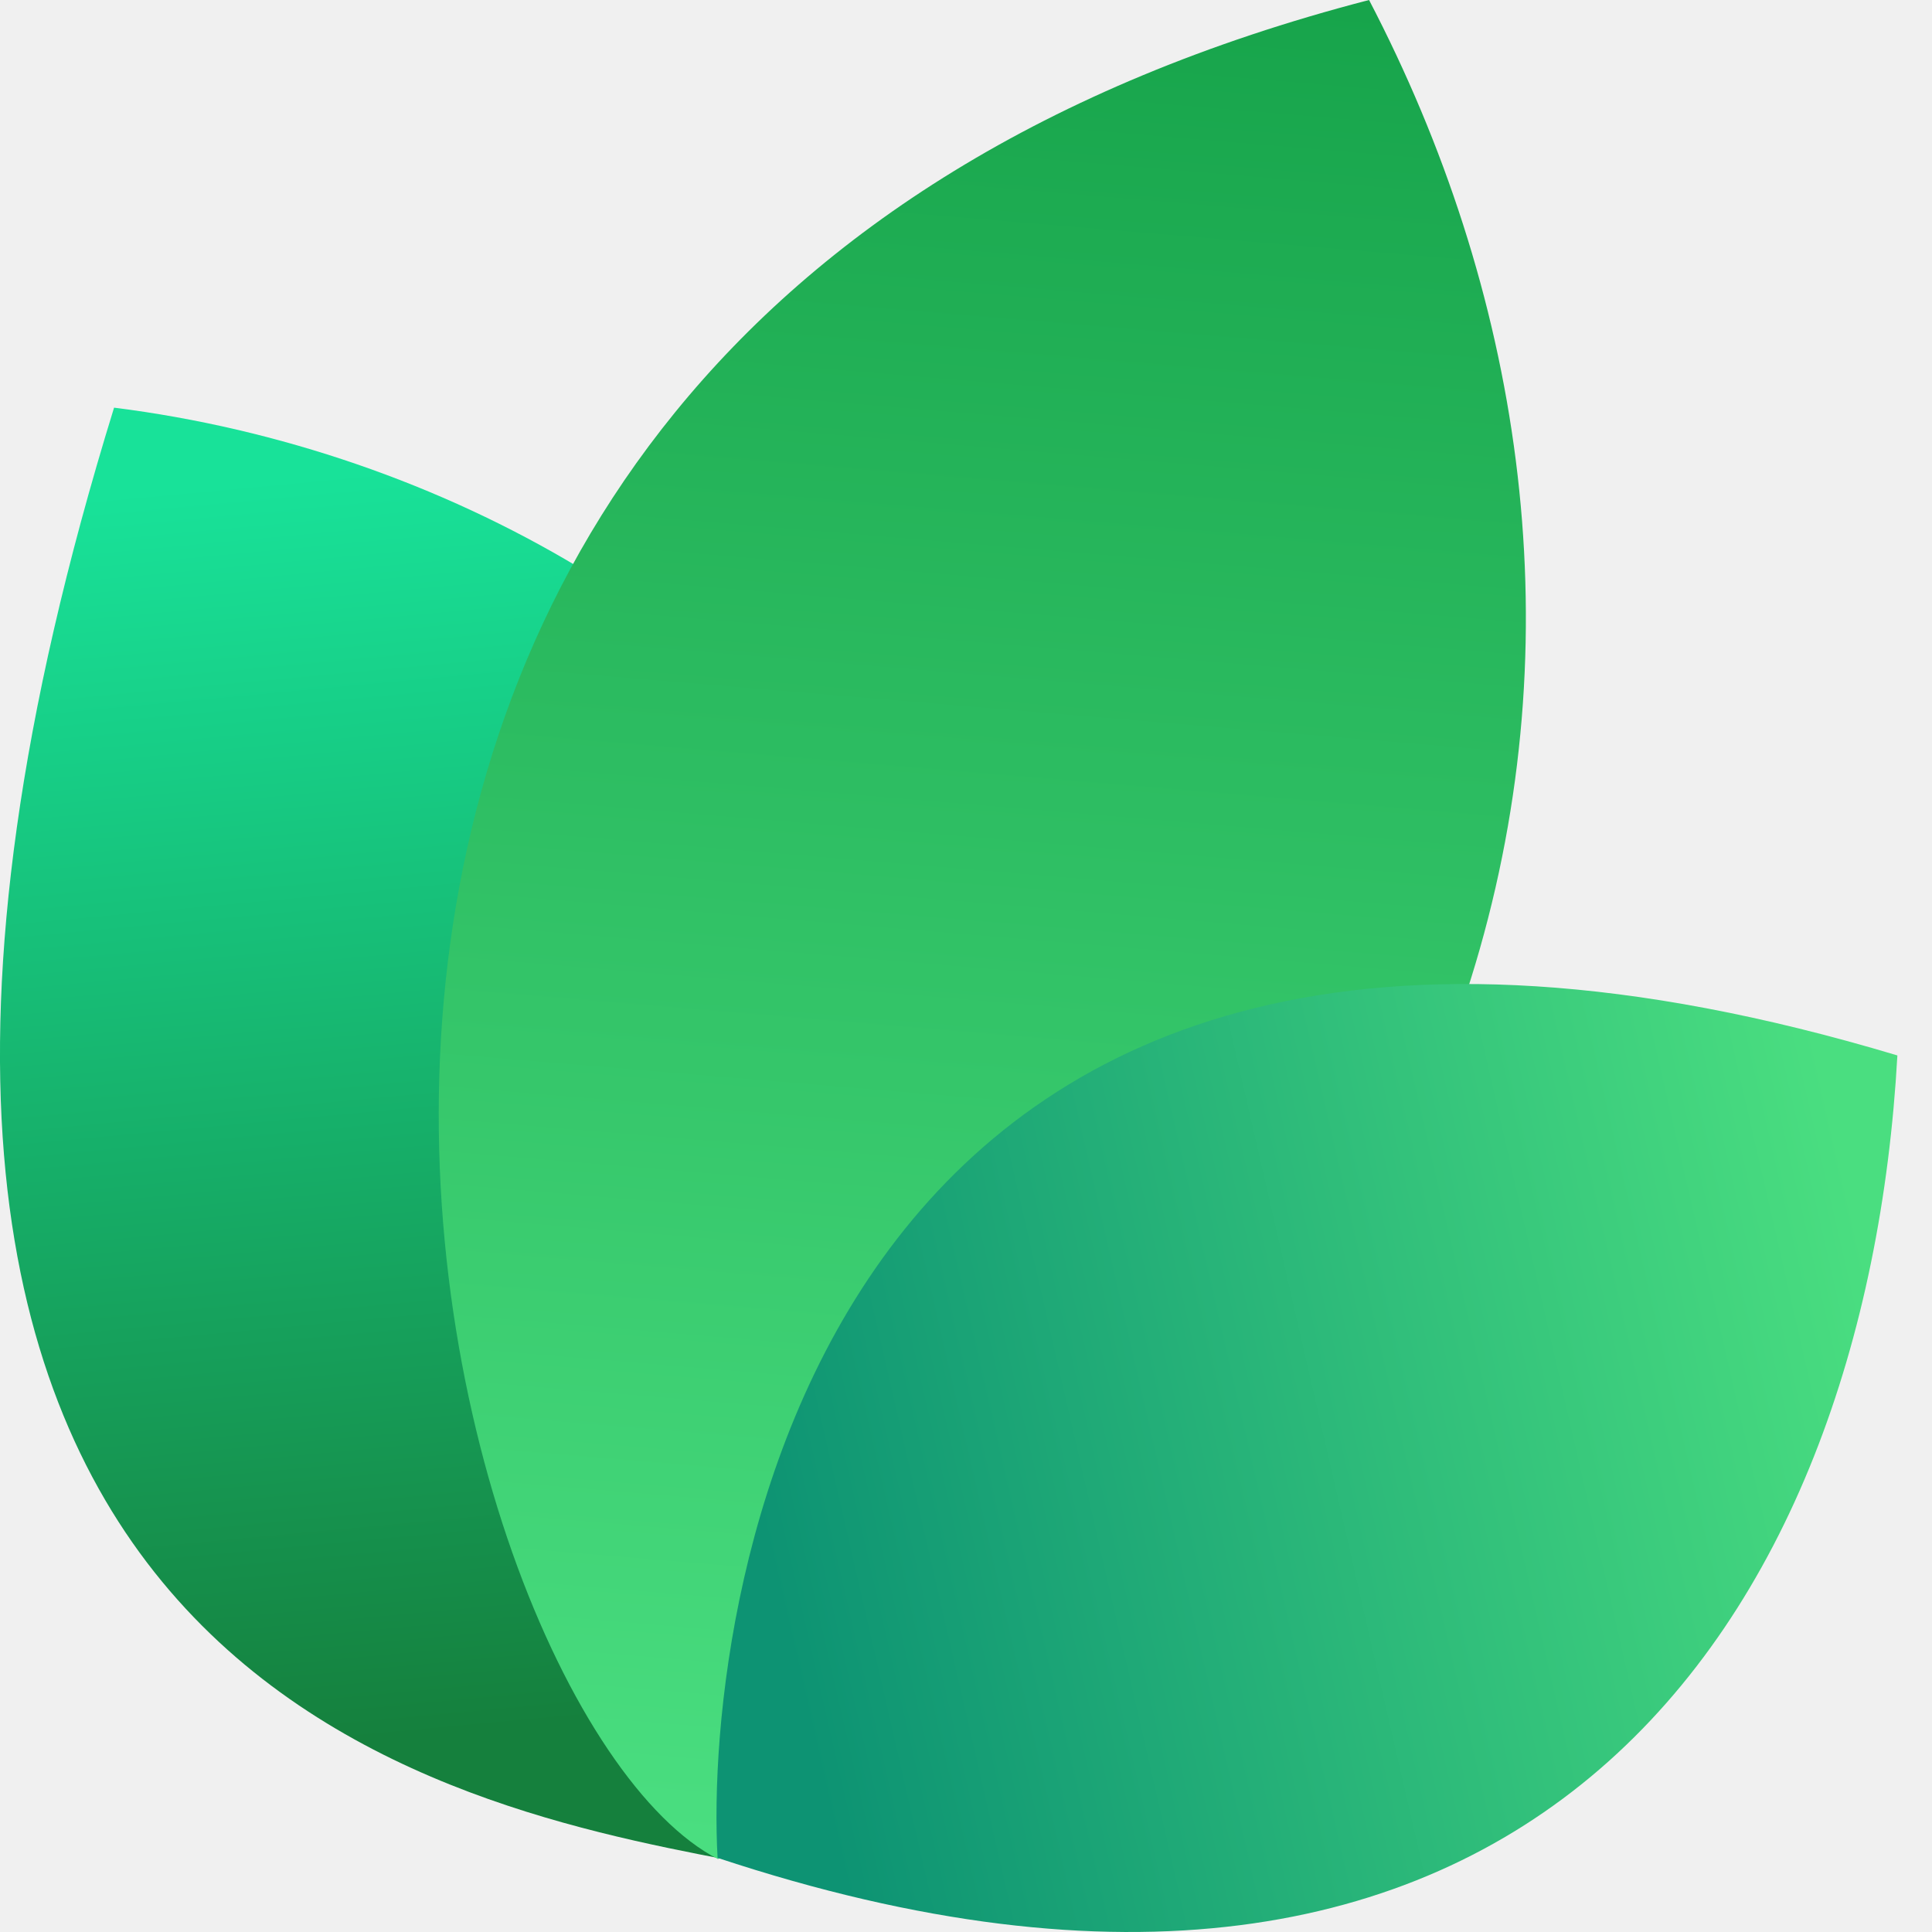
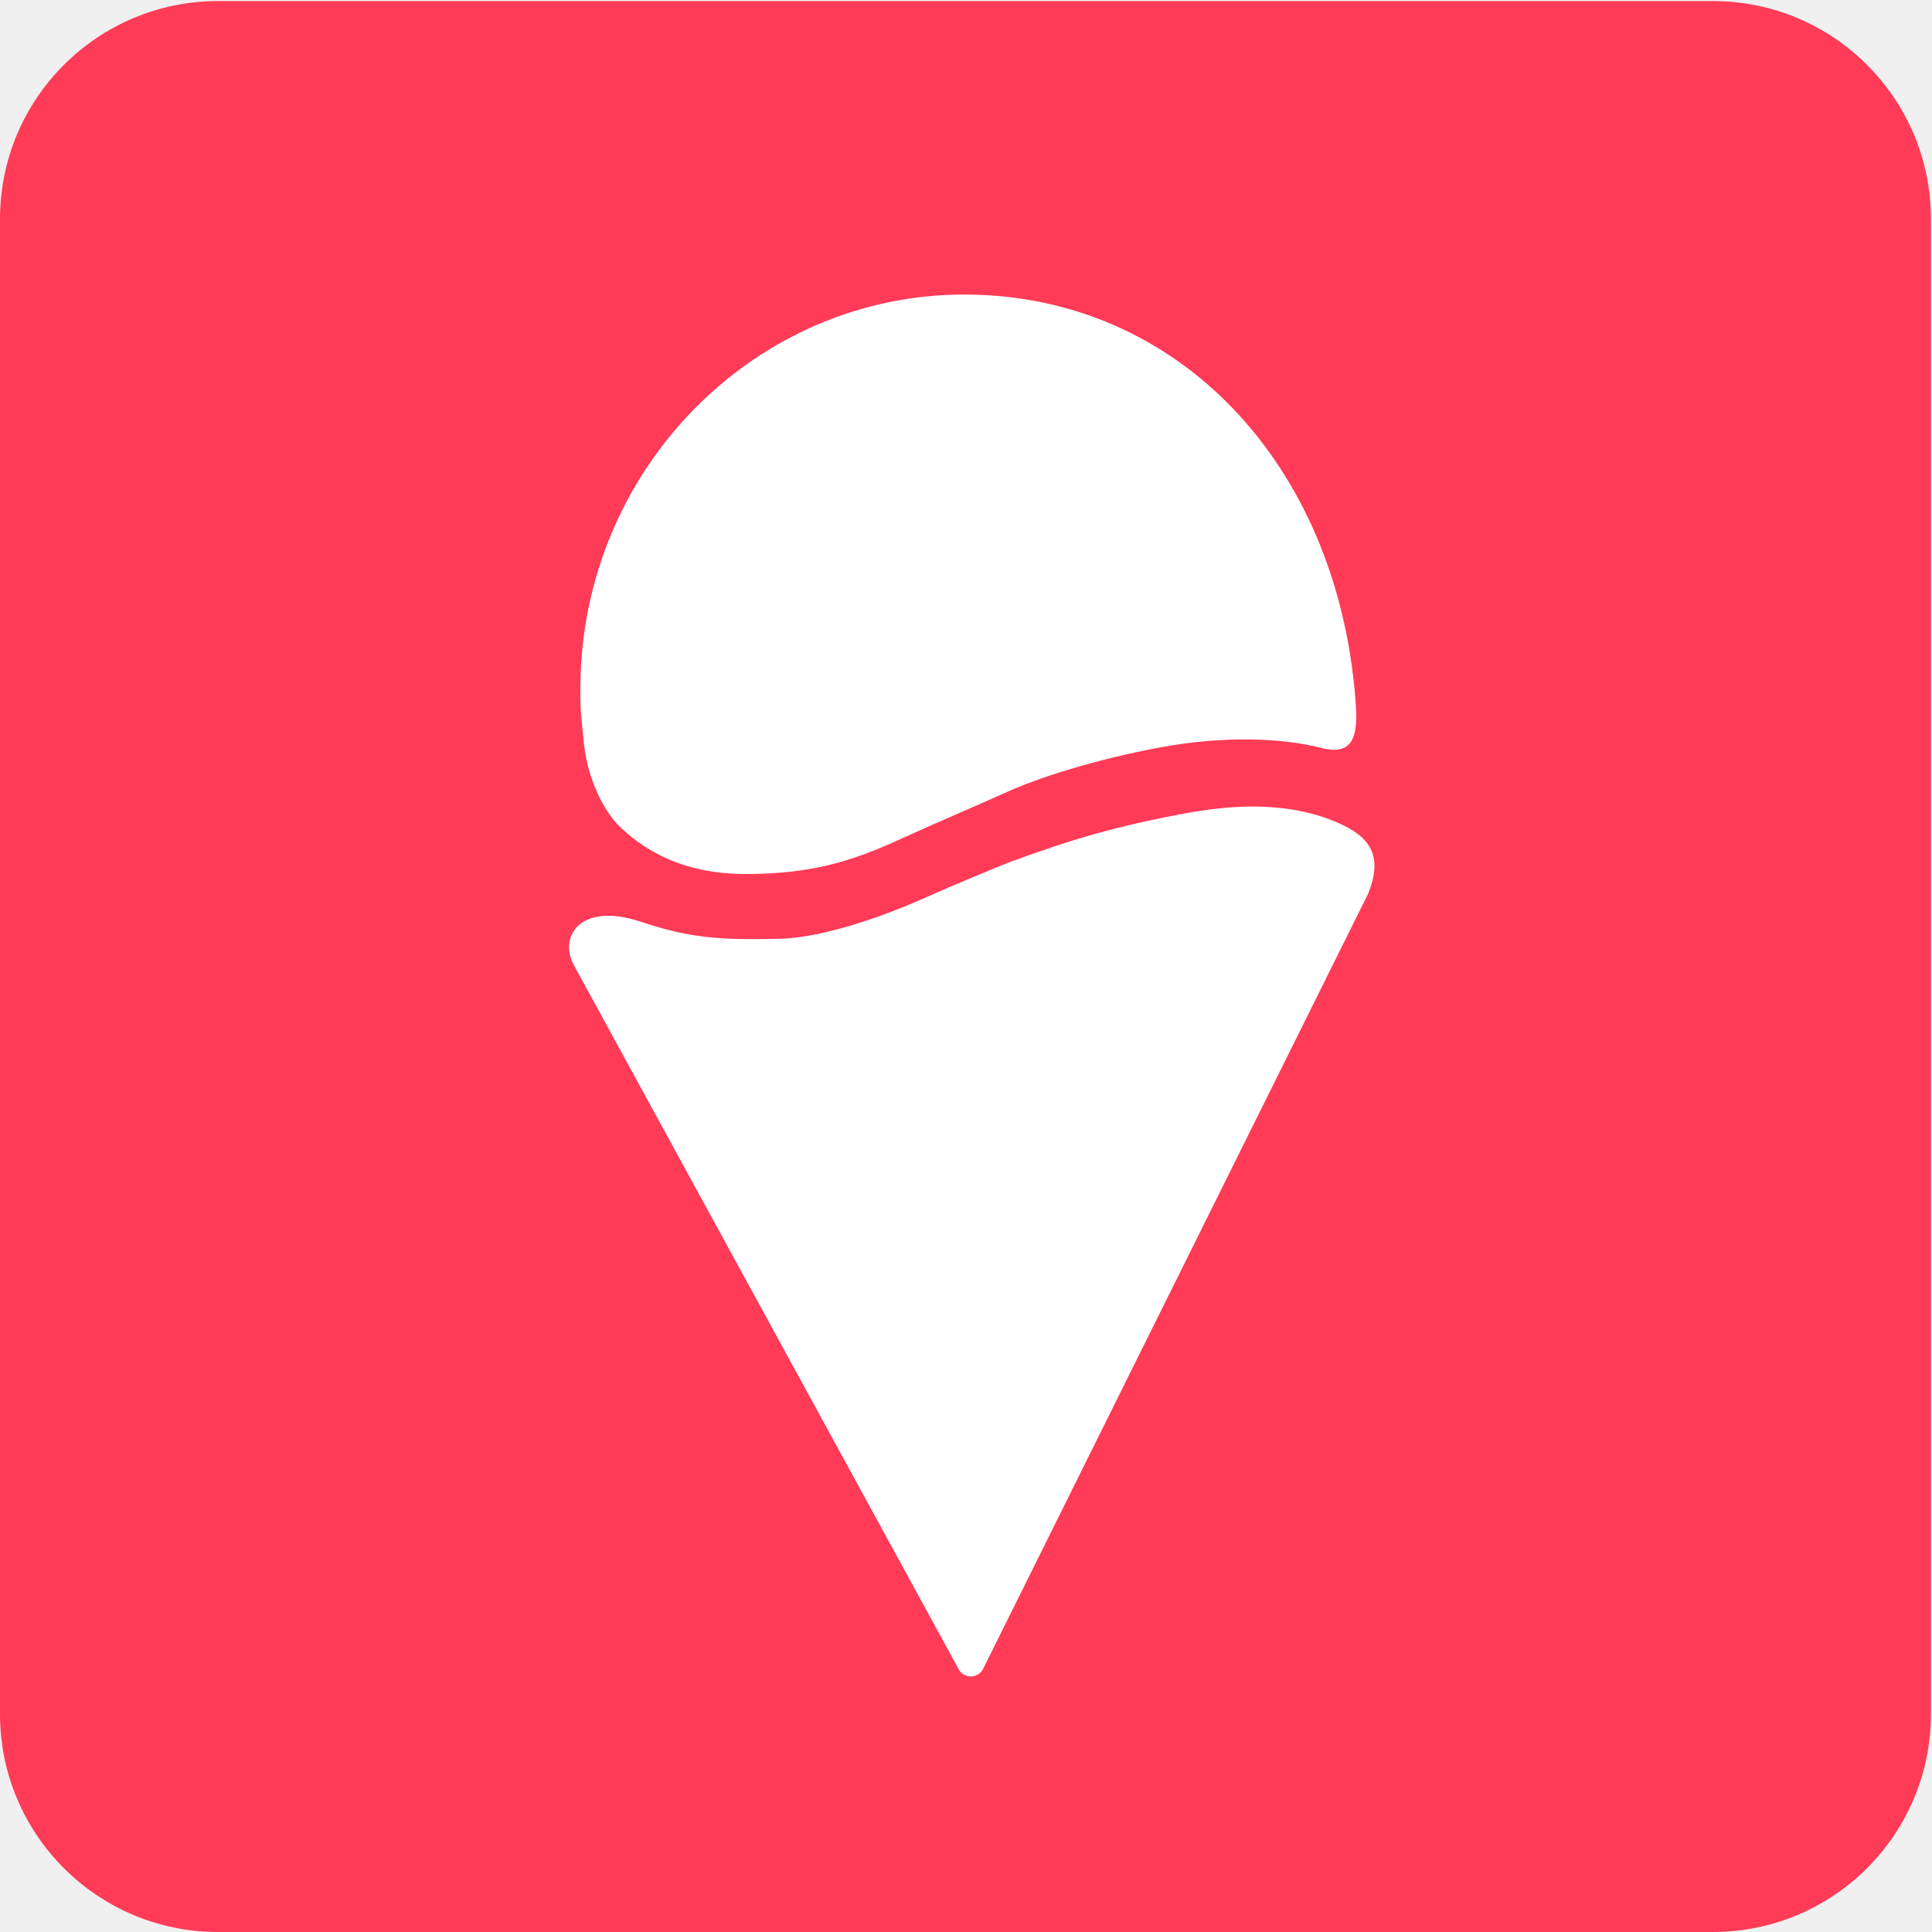
- <svg xmlns="http://www.w3.org/2000/svg" width="24" height="24" viewBox="0 0 24 24" fill="none">
-   <path d="M9.061 23.108C5.268 22.377 -3.391 20.627 1.417 5.064C9.634 6.099 16.973 14.064 9.061 23.108Z" fill="url(#paint0_linear_17557_2021)" />
-   <path d="M8.919 23.094C5.276 21.222 0.784 4.209 17.007 0C20.757 7.193 19.621 16.545 8.919 23.094Z" fill="url(#paint1_linear_17557_2021)" />
-   <path d="M8.914 23.079C8.735 19.882 10.159 9.085 23.57 13.111C23.181 20.123 18.984 26.418 8.914 23.079Z" fill="url(#paint2_linear_17557_2021)" />
-   <defs>
-     <linearGradient id="paint0_linear_17557_2021" x1="3.776" y1="5.916" x2="5.232" y2="21.559" gradientUnits="userSpaceOnUse">
-       <stop stop-color="#18E299" />
-       <stop offset="1" stop-color="#15803D" />
-     </linearGradient>
-     <linearGradient id="paint1_linear_17557_2021" x1="12.171" y1="-0.718" x2="10.19" y2="22.983" gradientUnits="userSpaceOnUse">
-       <stop stop-color="#16A34A" />
-       <stop offset="1" stop-color="#4ADE80" />
-     </linearGradient>
-     <linearGradient id="paint2_linear_17557_2021" x1="23.133" y1="15.353" x2="9.338" y2="18.52" gradientUnits="userSpaceOnUse">
-       <stop stop-color="#4ADE80" />
-       <stop offset="1" stop-color="#0D9373" />
-     </linearGradient>
-   </defs>
+ <svg xmlns="http://www.w3.org/2000/svg" width="1498" height="1498" viewBox="0 0 1498 1498" fill="none">
+   <rect y="0.836" width="1497.16" height="1497.16" rx="169" fill="#FF3B57" />
+   <path d="M497.106 714.758C448.713 698.682 432.599 727.345 445.468 749.277L742.788 1293.27C746.732 1302.06 758.618 1302.08 762.598 1293.31L1061.02 692.492C1070.88 667.23 1065.54 651.352 1041.32 639.769C1000.08 620.044 952.929 624.329 918.516 630.73C864.752 640.73 830.43 650.989 782.849 668.449C776.236 670.875 735.065 688.174 725.685 692.365C716.305 696.557 651.528 726.851 603.753 727.903C555.979 728.955 533.944 726.995 497.106 714.758Z" fill="white" />
+   <path d="M1050.79 540.422C1052.81 565.048 1052.91 587.291 1024.46 579.908C996.008 572.524 950.587 570.031 899.911 579.436C846.919 589.271 803.984 603.729 783.045 613.084C739.61 632.489 731.702 635.264 698.107 650.626C661.633 667.304 632.551 676.259 588.018 677.55C565.08 678.216 518.403 678.309 479.238 639.695C479.238 639.695 456.187 617.151 452.348 572.692C450.779 554.526 449.835 553.96 449.996 531.815C451.218 363.514 585.889 227.186 749.749 228.376C913.608 229.566 1035.96 359.388 1050.79 540.422Z" fill="white" />
</svg>
